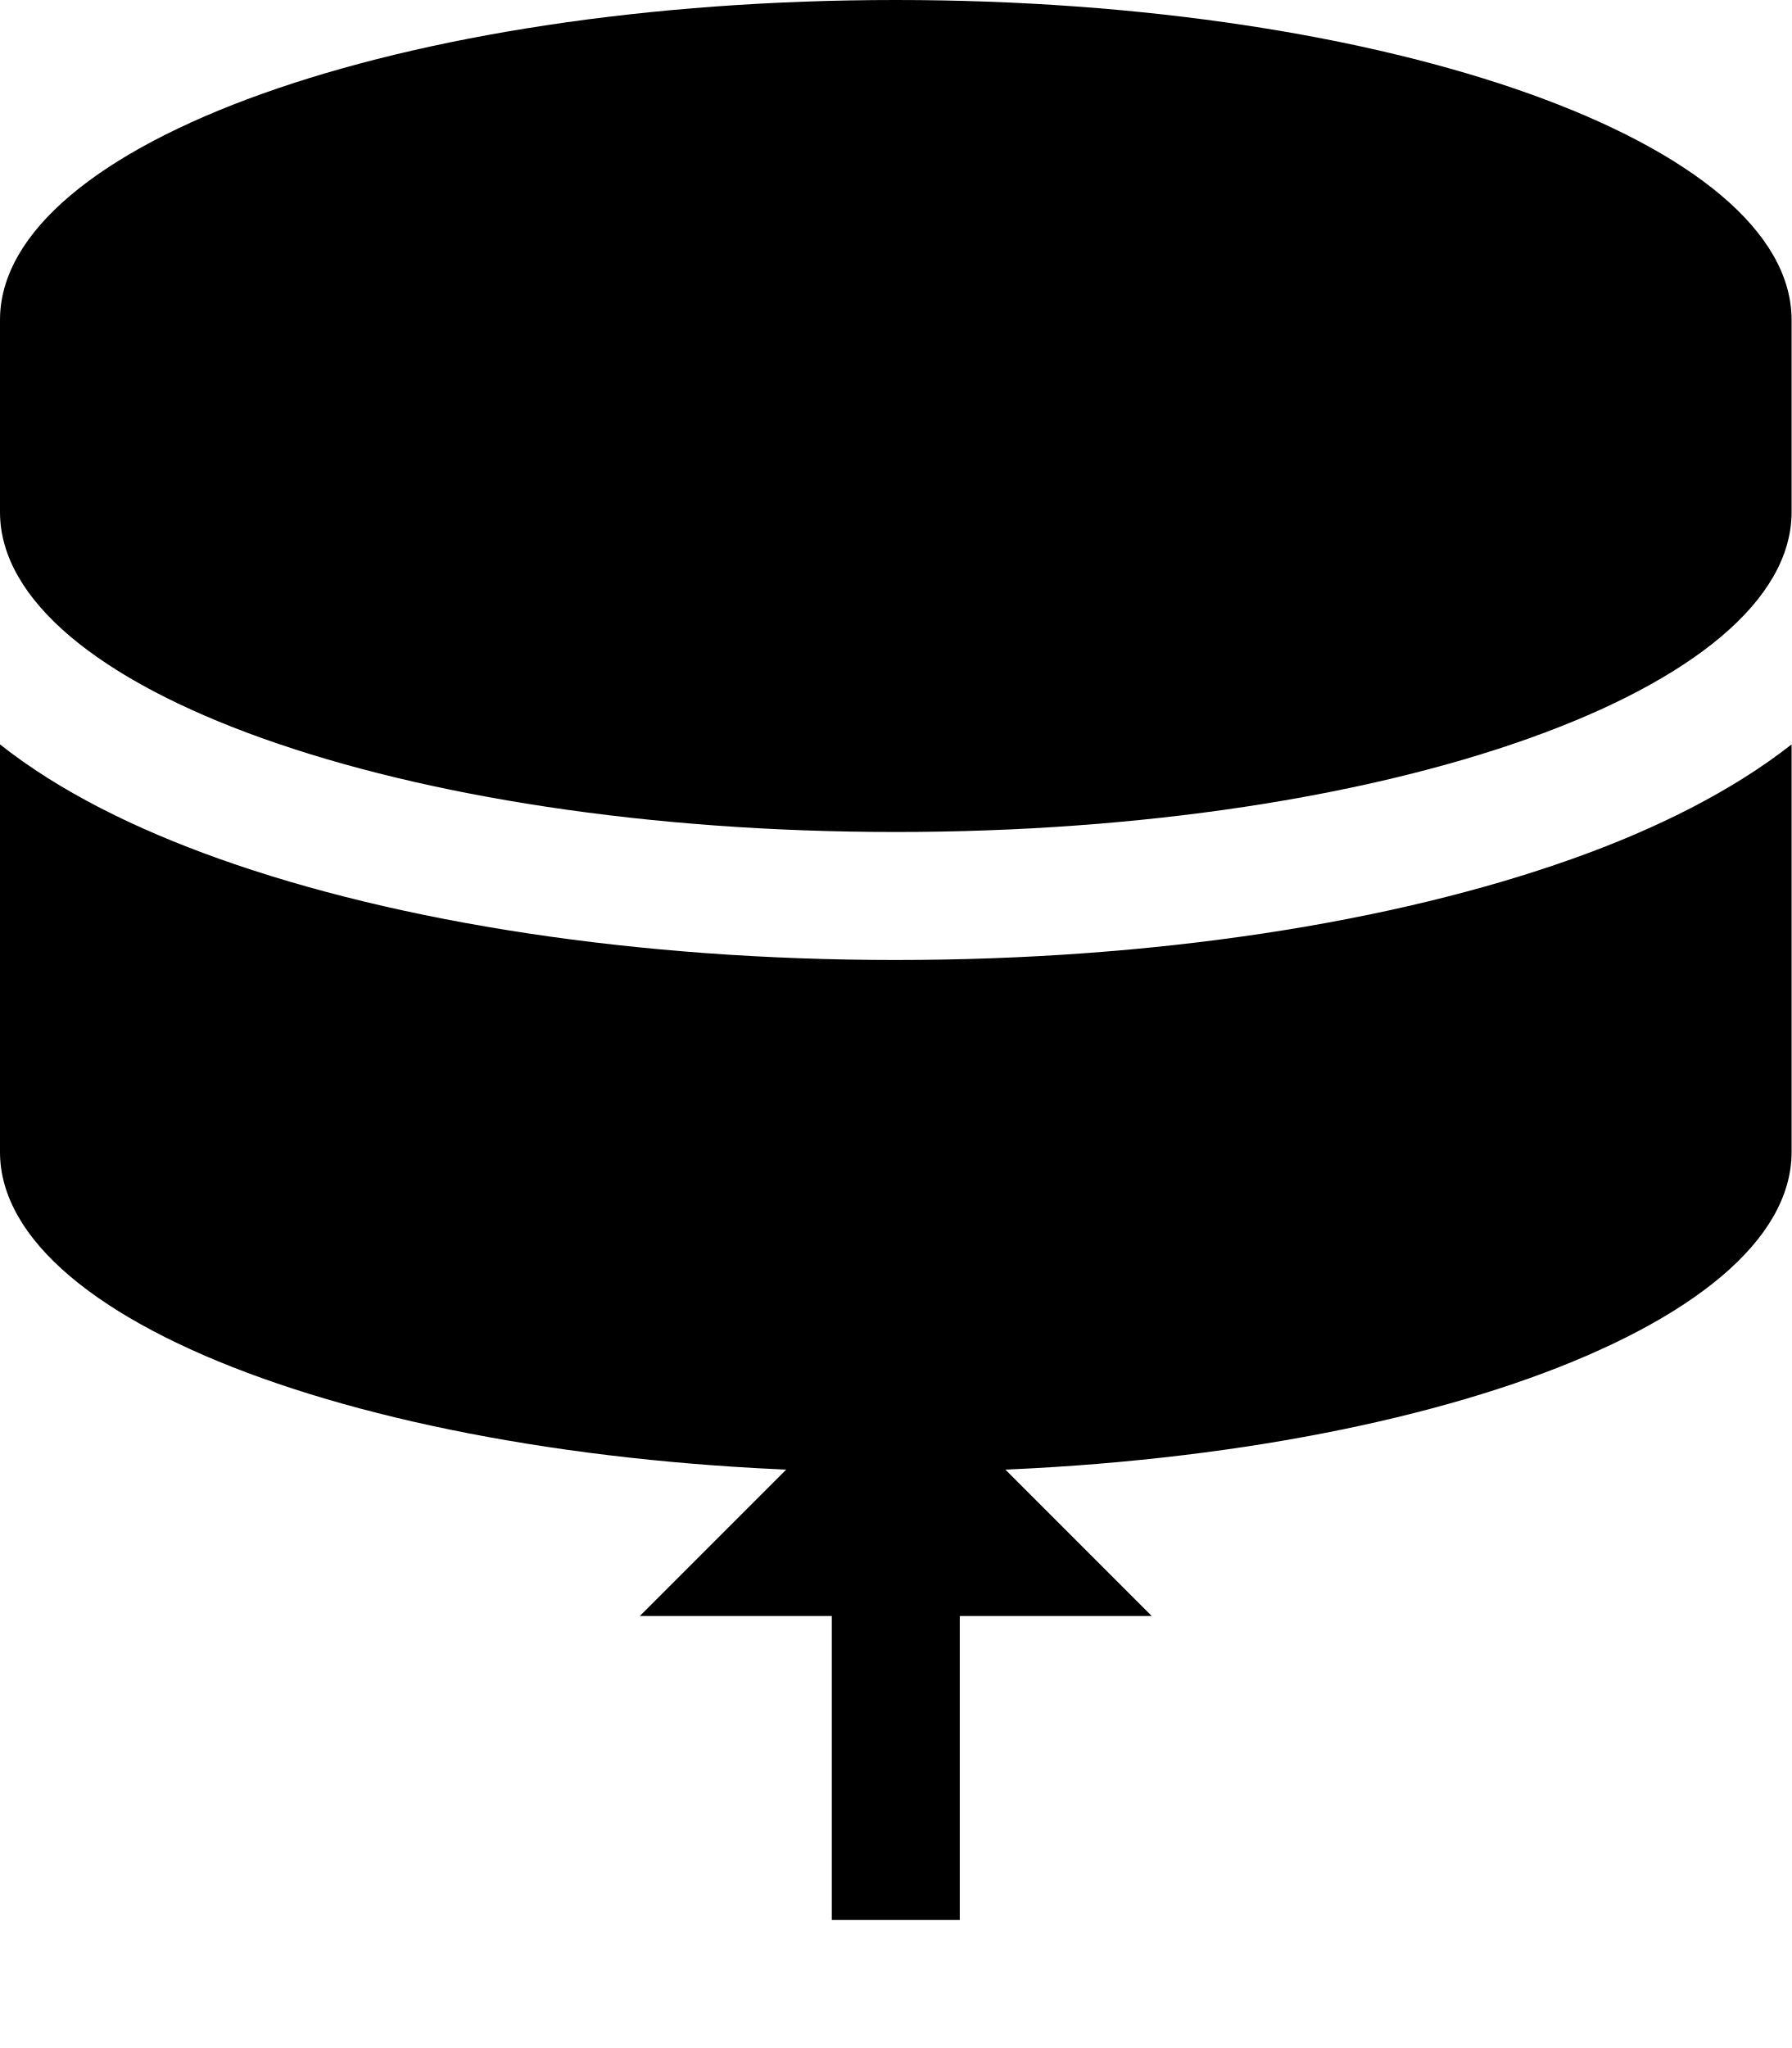
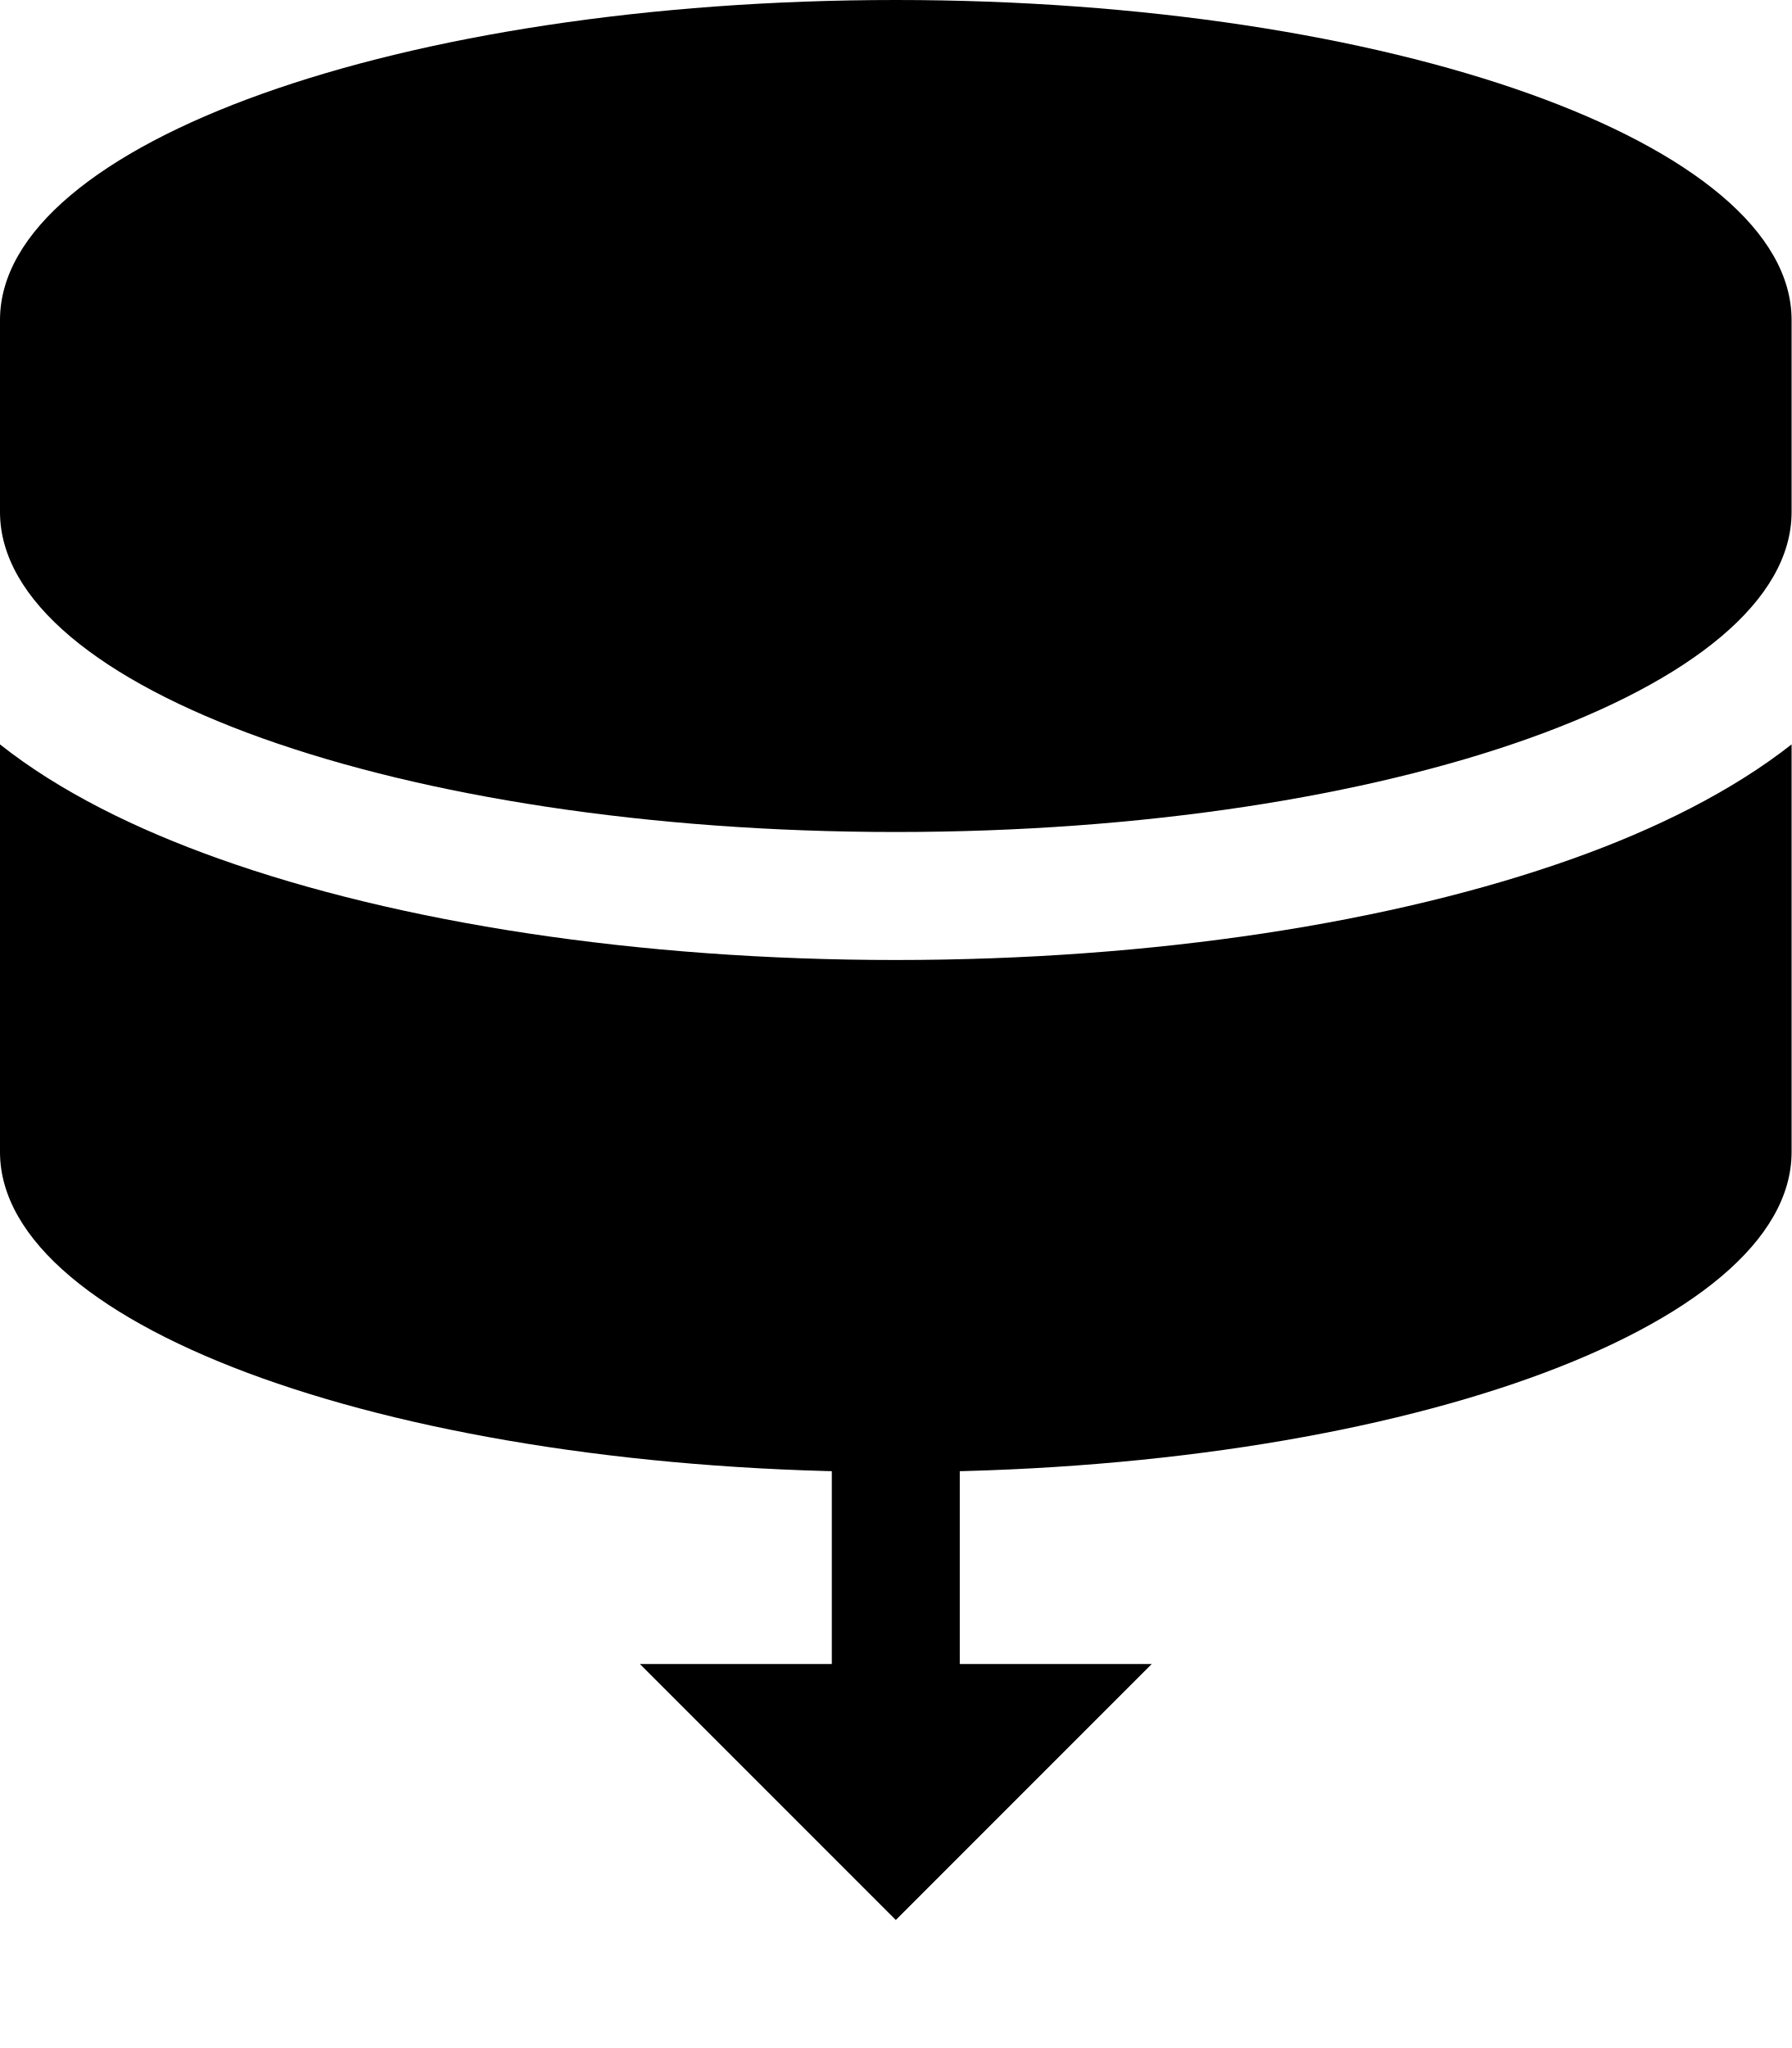
<svg xmlns="http://www.w3.org/2000/svg" viewBox="0 0 448 512">
  <path d="M448 80v48c0 44.2-100.3 80-224 80S0 172.2 0 128V80C0 35.8 100.3 0 224 0S448 35.8 448 80zM393.2 214.7c20.8-7.4 39.9-16.9 54.8-28.6V288c0 44.2-100.3 80-224 80S0 332.2 0 288V186.1c14.9 11.8 34 21.2 54.8 28.6C99.7 230.7 159.5 240 224 240s124.3-9.3 169.2-25.3z" />
-   <path d="M224 340 L160 404 L208 404 L208 480 L240 480 L240 404 L288 404 Z" />
+   <path d="M224 480 L160 416 L208 416 L208 340 L240 340 L240 416 L288 416 Z" />
</svg>
